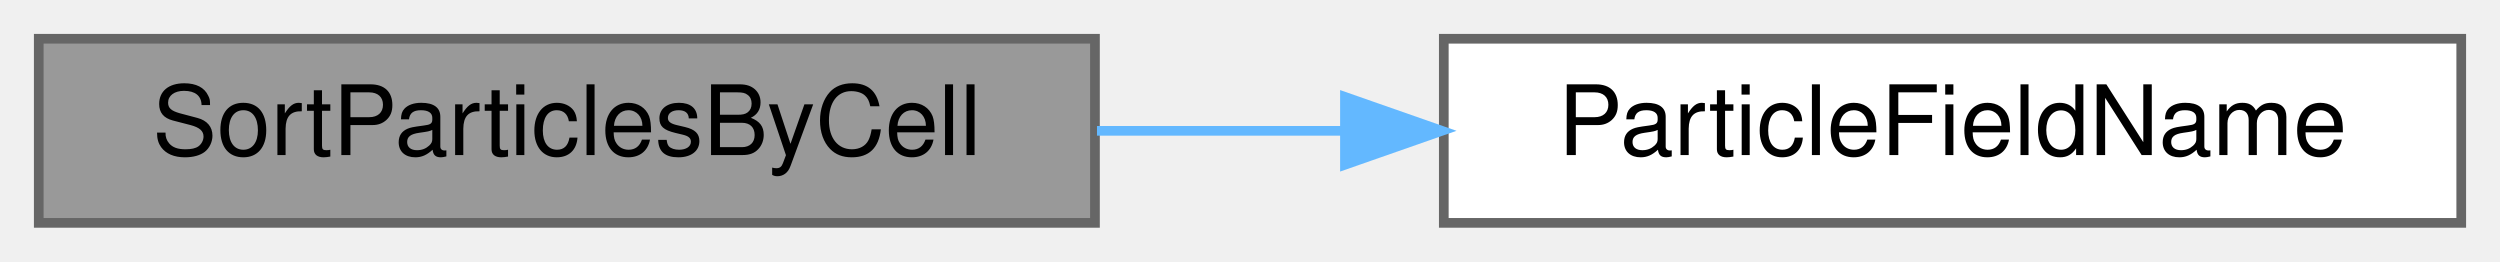
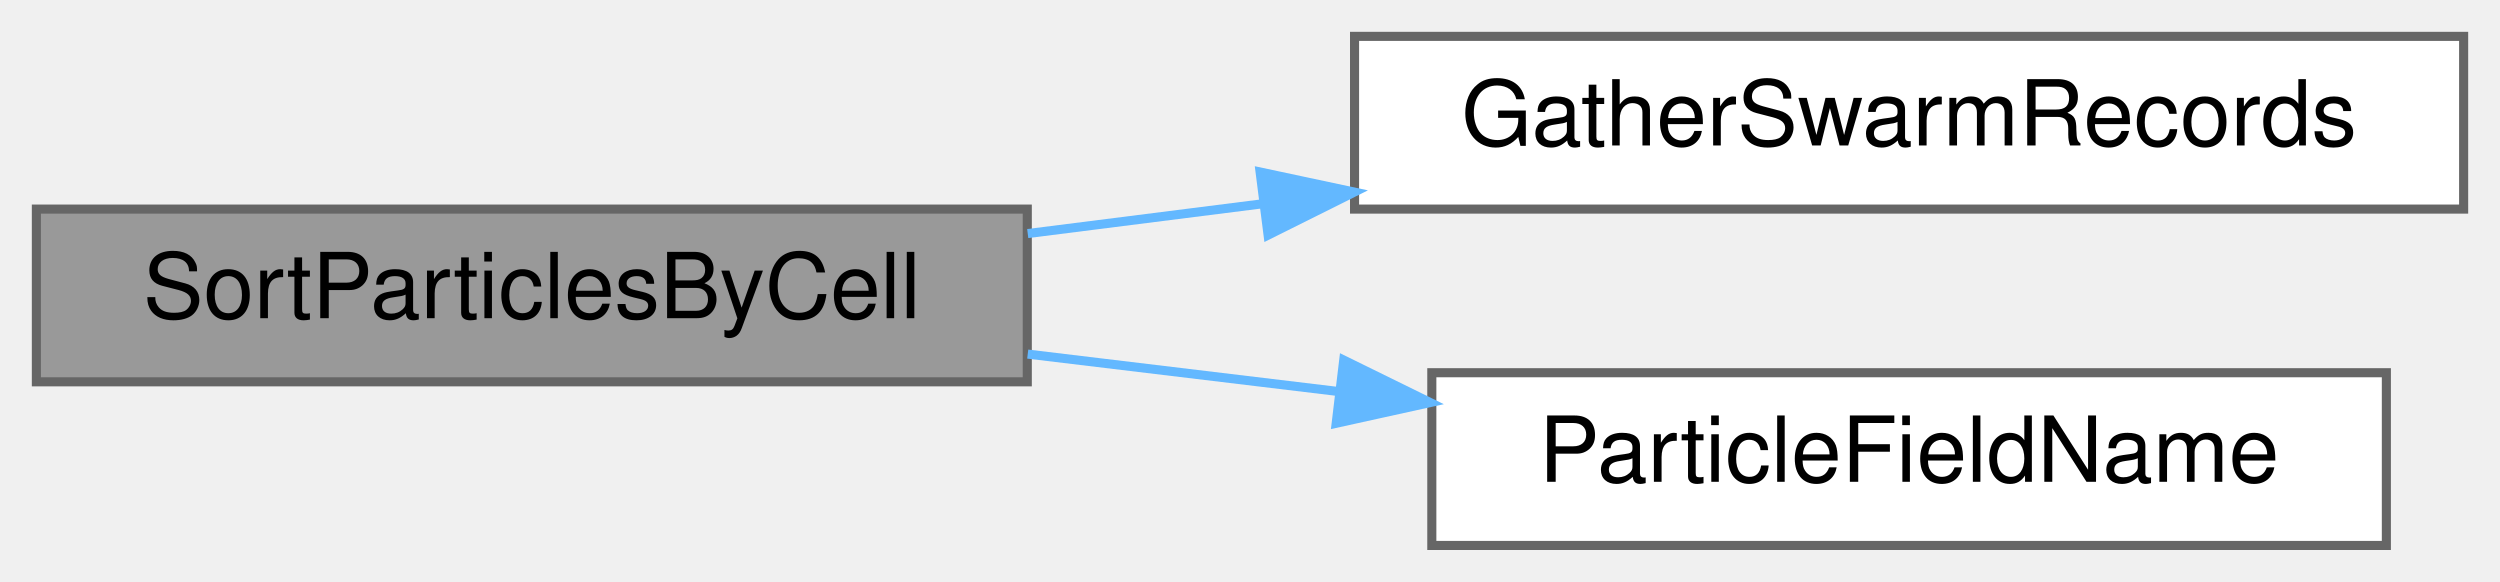
- <svg xmlns="http://www.w3.org/2000/svg" xmlns:xlink="http://www.w3.org/1999/xlink" width="258pt" height="27pt" viewBox="0.00 0.00 258.00 27.00">
-   <g id="graph0" class="graph" transform="scale(1 1) rotate(0) translate(4 23)">
+ <svg xmlns="http://www.w3.org/2000/svg" xmlns:xlink="http://www.w3.org/1999/xlink" width="275pt" height="64pt" viewBox="0.00 0.00 275.00 64.00">
+   <g id="graph0" class="graph" transform="scale(1 1) rotate(0) translate(4 60)">
    <g id="Node000001" class="node">
      <g id="a_Node000001">
        <a xlink:title="Implementation of SortParticlesByCell().">
-           <polygon fill="#999999" stroke="#666666" points="109,-19 0,-19 0,0 109,0 109,-19" />
-           <text text-anchor="middle" x="54.5" y="-7" font-family="Helvetica,sans-Serif" font-size="10.00">SortParticlesByCell</text>
+           <polygon fill="#999999" stroke="#666666" points="109,-37 0,-37 0,-18 109,-18 109,-37" />
+           <text text-anchor="middle" x="54.5" y="-25" font-family="Helvetica,sans-Serif" font-size="10.00">SortParticlesByCell</text>
        </a>
      </g>
    </g>
    <g id="Node000002" class="node">
      <g id="a_Node000002">
-         <a xlink:href="particle__field__catalog_8c.html#a038097897ab5a52461e0ee47bd2b7bb8" target="_top" xlink:title="Return the canonical PETSc DMSwarm name for an ID.">
-           <polygon fill="white" stroke="#666666" points="250,-19 145,-19 145,0 250,0 250,-19" />
-           <text text-anchor="middle" x="197.5" y="-7" font-family="Helvetica,sans-Serif" font-size="10.00">ParticleFieldName</text>
+         <a xlink:href="ParticleMotion_8c.html#a846801cd314a20fd5a9f9a24fc2f5691" target="_top" xlink:title="Copies n fixed-size records into out in the order order[] gives (out[p] = in[order[p]]).">
+           <polygon fill="white" stroke="#666666" points="267,-56 145,-56 145,-37 267,-37 267,-56" />
+           <text text-anchor="middle" x="206" y="-44" font-family="Helvetica,sans-Serif" font-size="10.00">GatherSwarmRecords</text>
        </a>
      </g>
    </g>
    <g id="edge1_Node000001_Node000002" class="edge">
      <g id="a_edge1_Node000001_Node000002">
        <a xlink:title=" ">
-           <path fill="none" stroke="#63b8ff" d="M109.21,-9.5C117.51,-9.5 126.14,-9.5 134.6,-9.5" />
-           <polygon fill="#63b8ff" stroke="#63b8ff" points="134.8,-13 144.8,-9.5 134.8,-6 134.8,-13" />
+           <path fill="none" stroke="#63b8ff" d="M109.05,-34.31C117.42,-35.37 126.18,-36.48 134.85,-37.58" />
+           <polygon fill="#63b8ff" stroke="#63b8ff" points="134.61,-41.08 144.97,-38.87 135.49,-34.14 134.61,-41.08" />
+         </a>
+       </g>
+     </g>
+     <g id="Node000003" class="node">
+       <g id="a_Node000003">
+         <a xlink:href="particle__field__catalog_8c.html#a038097897ab5a52461e0ee47bd2b7bb8" target="_top" xlink:title="Return the canonical PETSc DMSwarm name for an ID.">
+           <polygon fill="white" stroke="#666666" points="258.5,-19 153.5,-19 153.5,0 258.5,0 258.5,-19" />
+           <text text-anchor="middle" x="206" y="-7" font-family="Helvetica,sans-Serif" font-size="10.00">ParticleFieldName</text>
+         </a>
+       </g>
+     </g>
+     <g id="edge2_Node000001_Node000003" class="edge">
+       <g id="a_edge2_Node000001_Node000003">
+         <a xlink:title=" ">
+           <path fill="none" stroke="#63b8ff" d="M109.05,-21.05C120.08,-19.72 131.79,-18.31 143.09,-16.95" />
+           <polygon fill="#63b8ff" stroke="#63b8ff" points="143.81,-20.39 153.32,-15.72 142.98,-13.44 143.81,-20.39" />
        </a>
      </g>
    </g>
  </g>
</svg>
